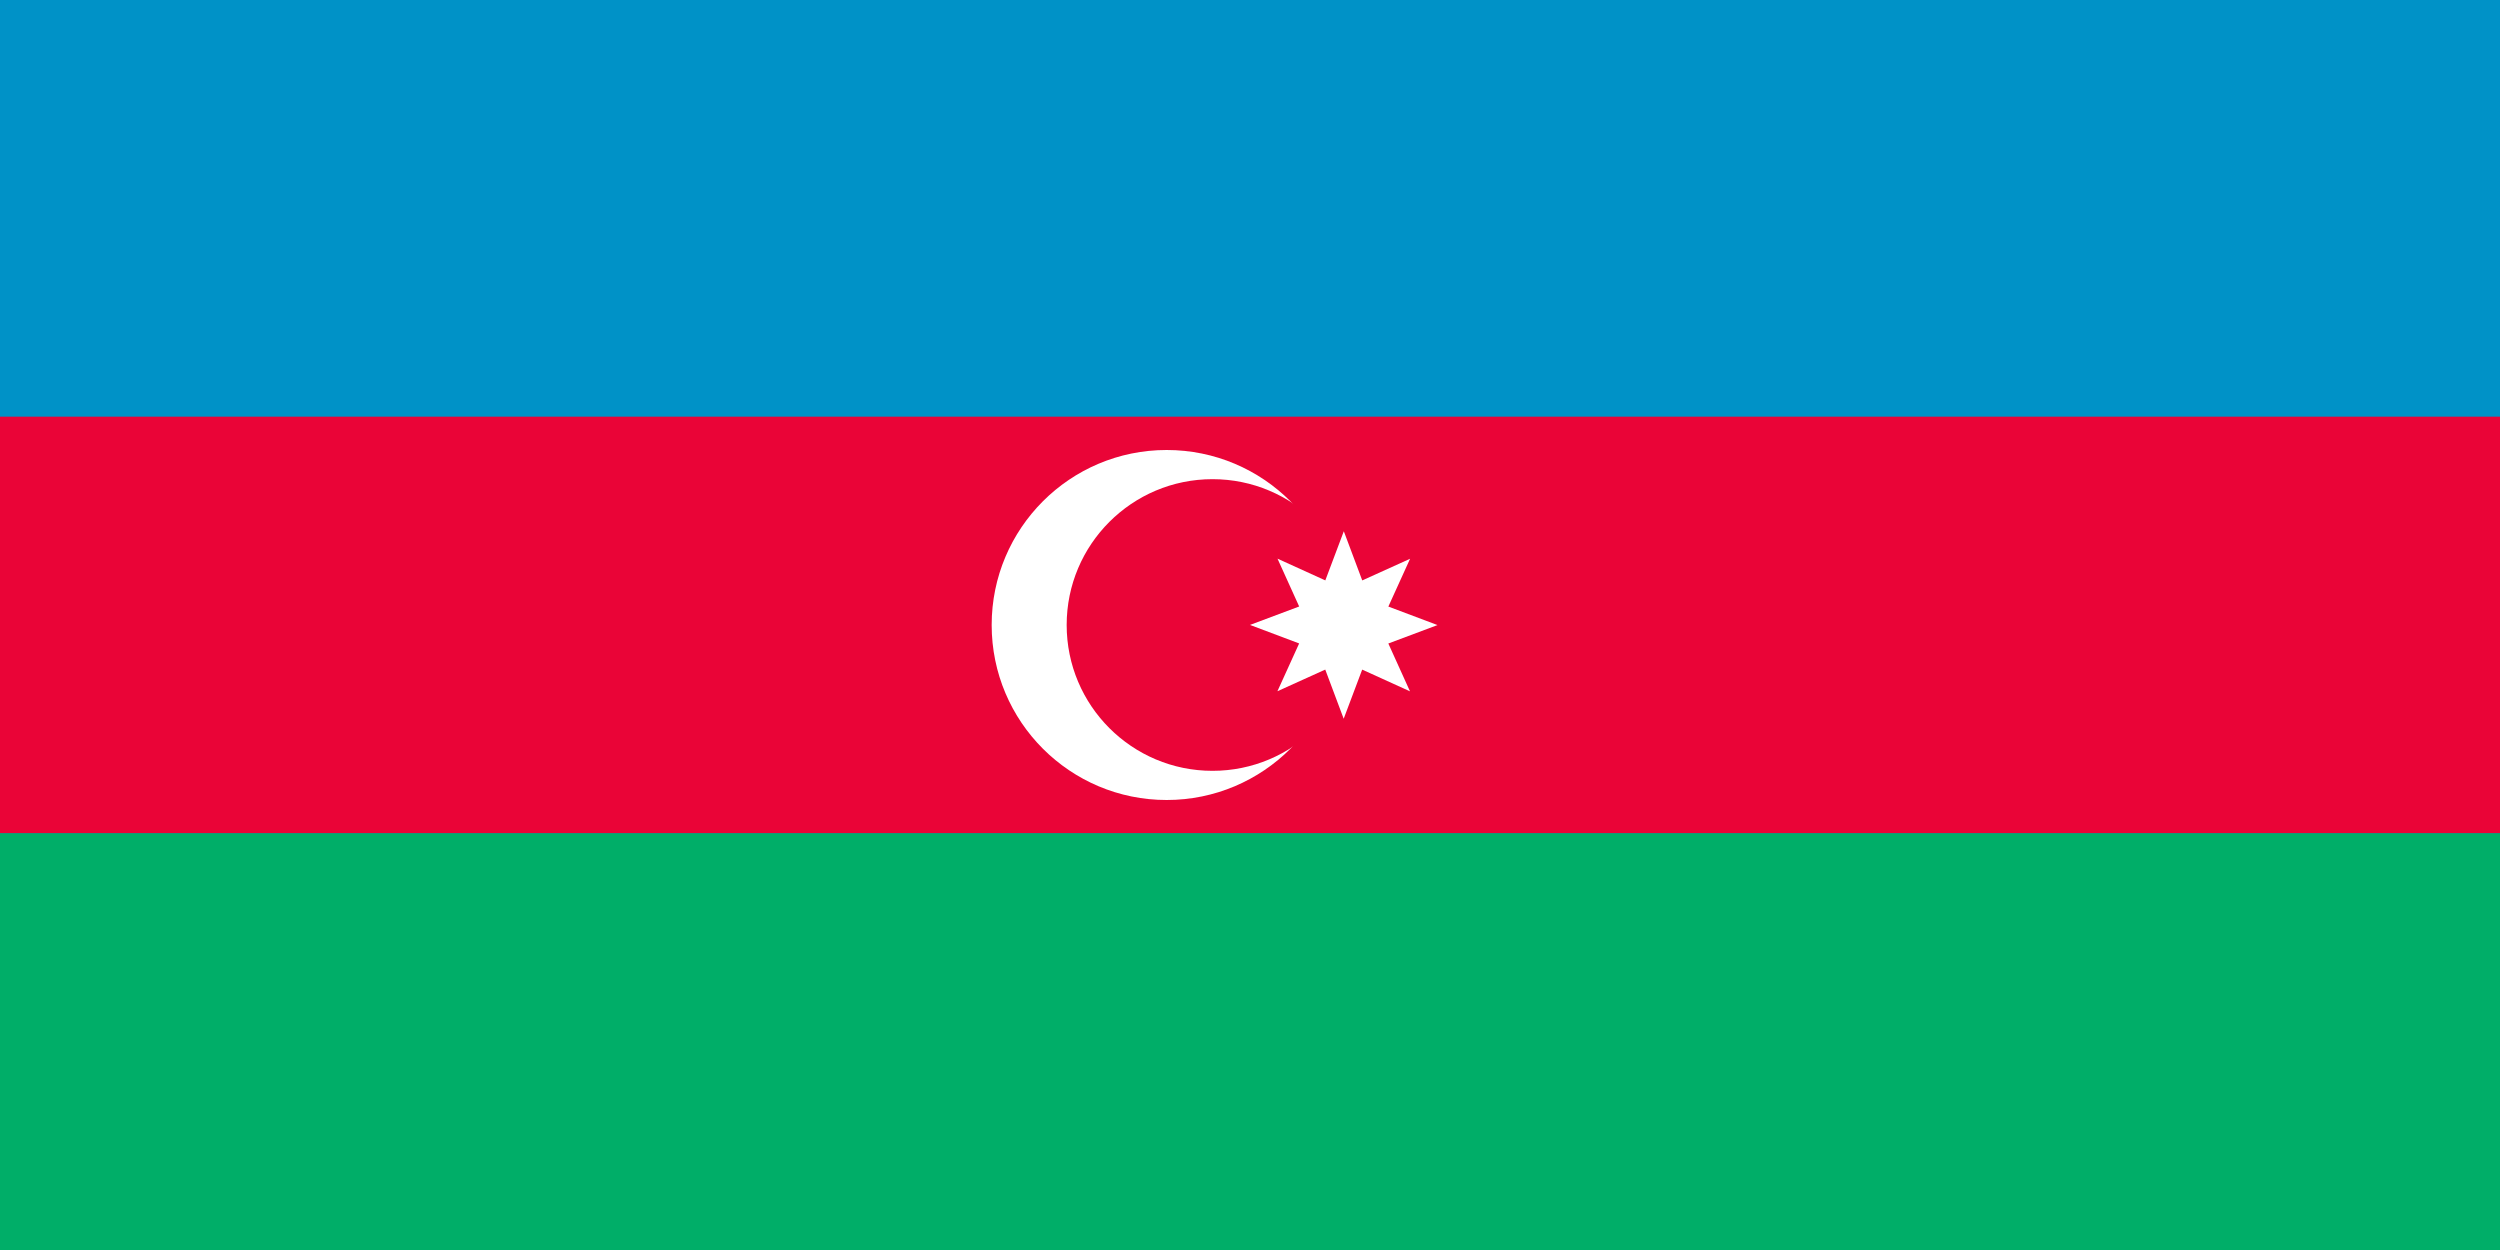
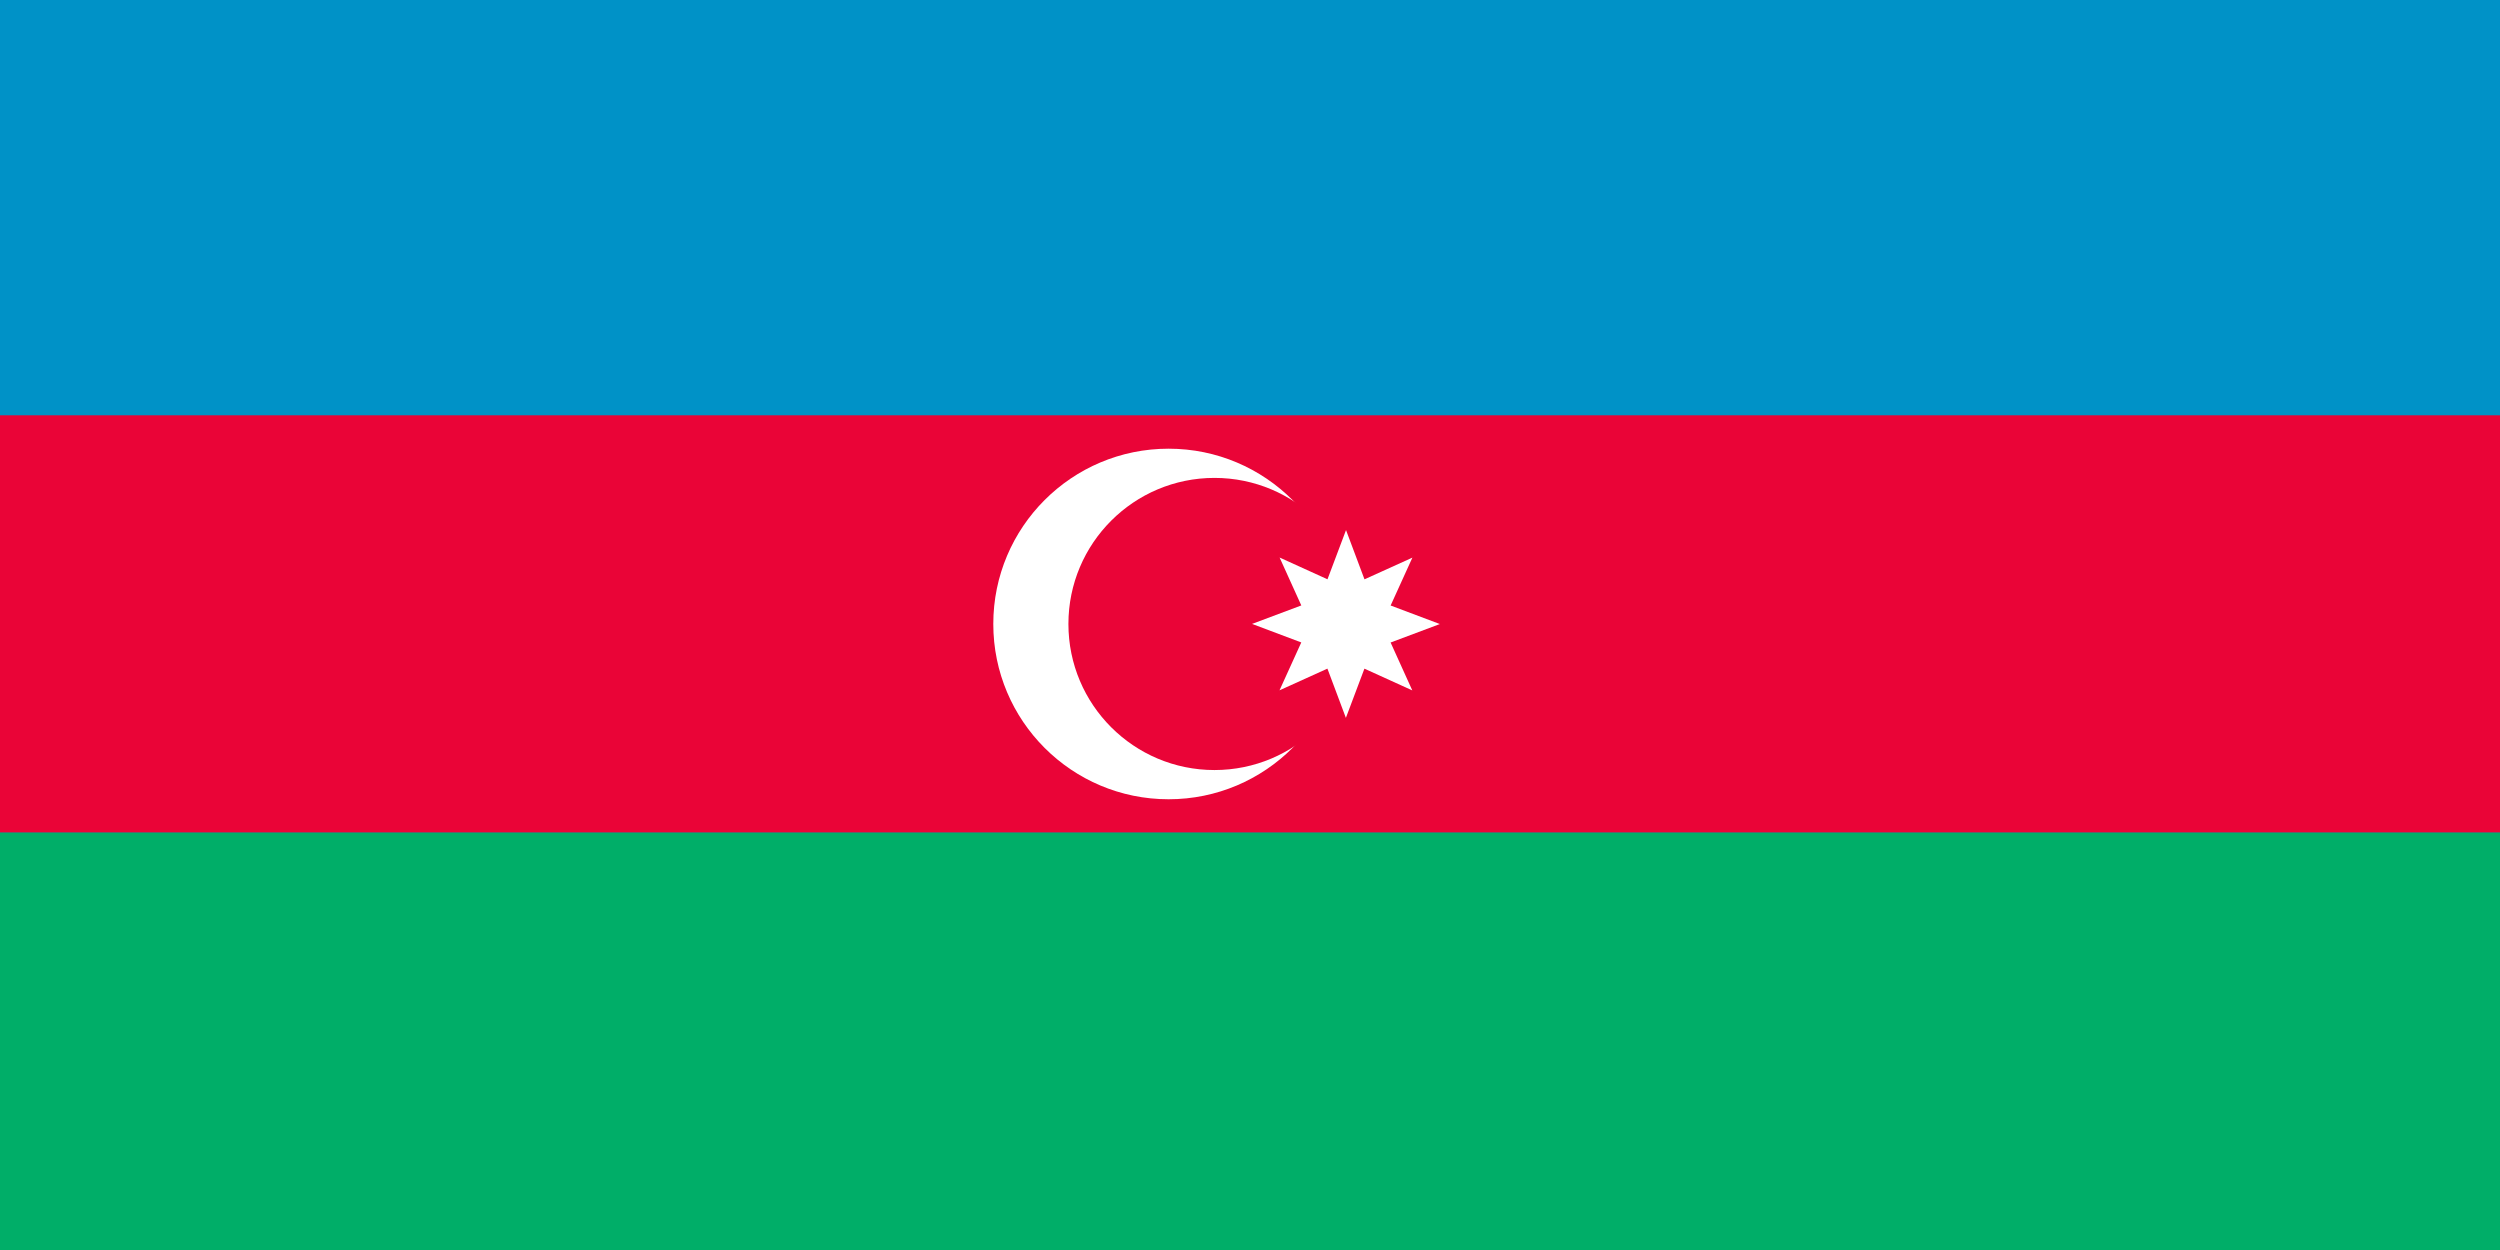
- <svg xmlns="http://www.w3.org/2000/svg" version="1.0" width="16" height="8" viewBox="0 -300 1200 600" id="svg2">
-   <defs id="defs21" />
-   <rect width="1200" height="600" x="0" y="-300" style="fill:#0092c7;fill-opacity:1" id="blue_stripe" />
-   <rect width="1200" height="200" x="0" y="-100" style="fill:#ea0437;fill-opacity:1" id="red_stripe" />
-   <rect width="1200" height="200" x="0" y="100" style="fill:#00ae68;fill-opacity:1" id="green_stripe" />
-   <circle cx="560" cy="0" r="84" style="fill:#ffffff" id="white_circle" />
-   <circle cx="582" cy="0" r="70" style="fill:#ea0437;fill-opacity:1" id="red_circle" />
-   <path d="M 70.256,-339.973 L 48.486,-349.825 L 40.105,-327.447 L 31.677,-349.808 L 9.927,-339.911 L 19.78,-361.681 L -2.598,-370.062 L 19.762,-378.49 L 9.865,-400.24 L 31.636,-390.387 L 40.017,-412.765 L 48.444,-390.405 L 70.194,-400.301 L 60.342,-378.531 L 82.719,-370.15 L 60.359,-361.723 L 70.256,-339.973 z " transform="matrix(1.054882,1.8411178e-3,-1.8411178e-3,1.054882,602.0593,390.3446)" style="fill:#ffffff;fill-opacity:1" id="path4162" />
+ <svg xmlns="http://www.w3.org/2000/svg" version="1.0" width="48" height="24" viewBox="0 -300 3600 1800" id="svg2">
+   <defs id="defs21">
+     </defs>
+   <rect width="3605.897" height="1802.948" x="0" y="-302.948" style="fill:#0092c7;fill-opacity:1" id="blue_stripe" />
+   <rect width="3605.897" height="600.983" x="0" y="298.034" style="fill:#ea0437;fill-opacity:1" id="red_stripe" />
+   <rect width="3605.897" height="600.983" x="0" y="899.017" style="fill:#00ae68;fill-opacity:1" id="green_stripe" />
+   <circle cx="560" cy="0" r="84" style="fill:#ffffff" id="white_circle" transform="matrix(3.004914,0,0,3.004914,0,598.5258)" />
+   <circle cx="582" cy="0" r="70" style="fill:#ea0437;fill-opacity:1" id="red_circle" transform="matrix(3.004914,0,0,3.004914,0,598.5258)" />
+   <path d="m 2033.717,694.21 -68.953,-31.35 -26.691,70.887 -26.589,-70.925 -68.998,31.251 31.35,-68.953 -70.887,-26.691 70.925,-26.589 -31.251,-68.998 68.953,31.351 26.691,-70.887 26.589,70.925 68.998,-31.251 -31.35,68.953 70.887,26.691 -70.925,26.589 31.251,68.998 z" style="fill:#ffffff;fill-opacity:1" id="path4162" />
</svg>
